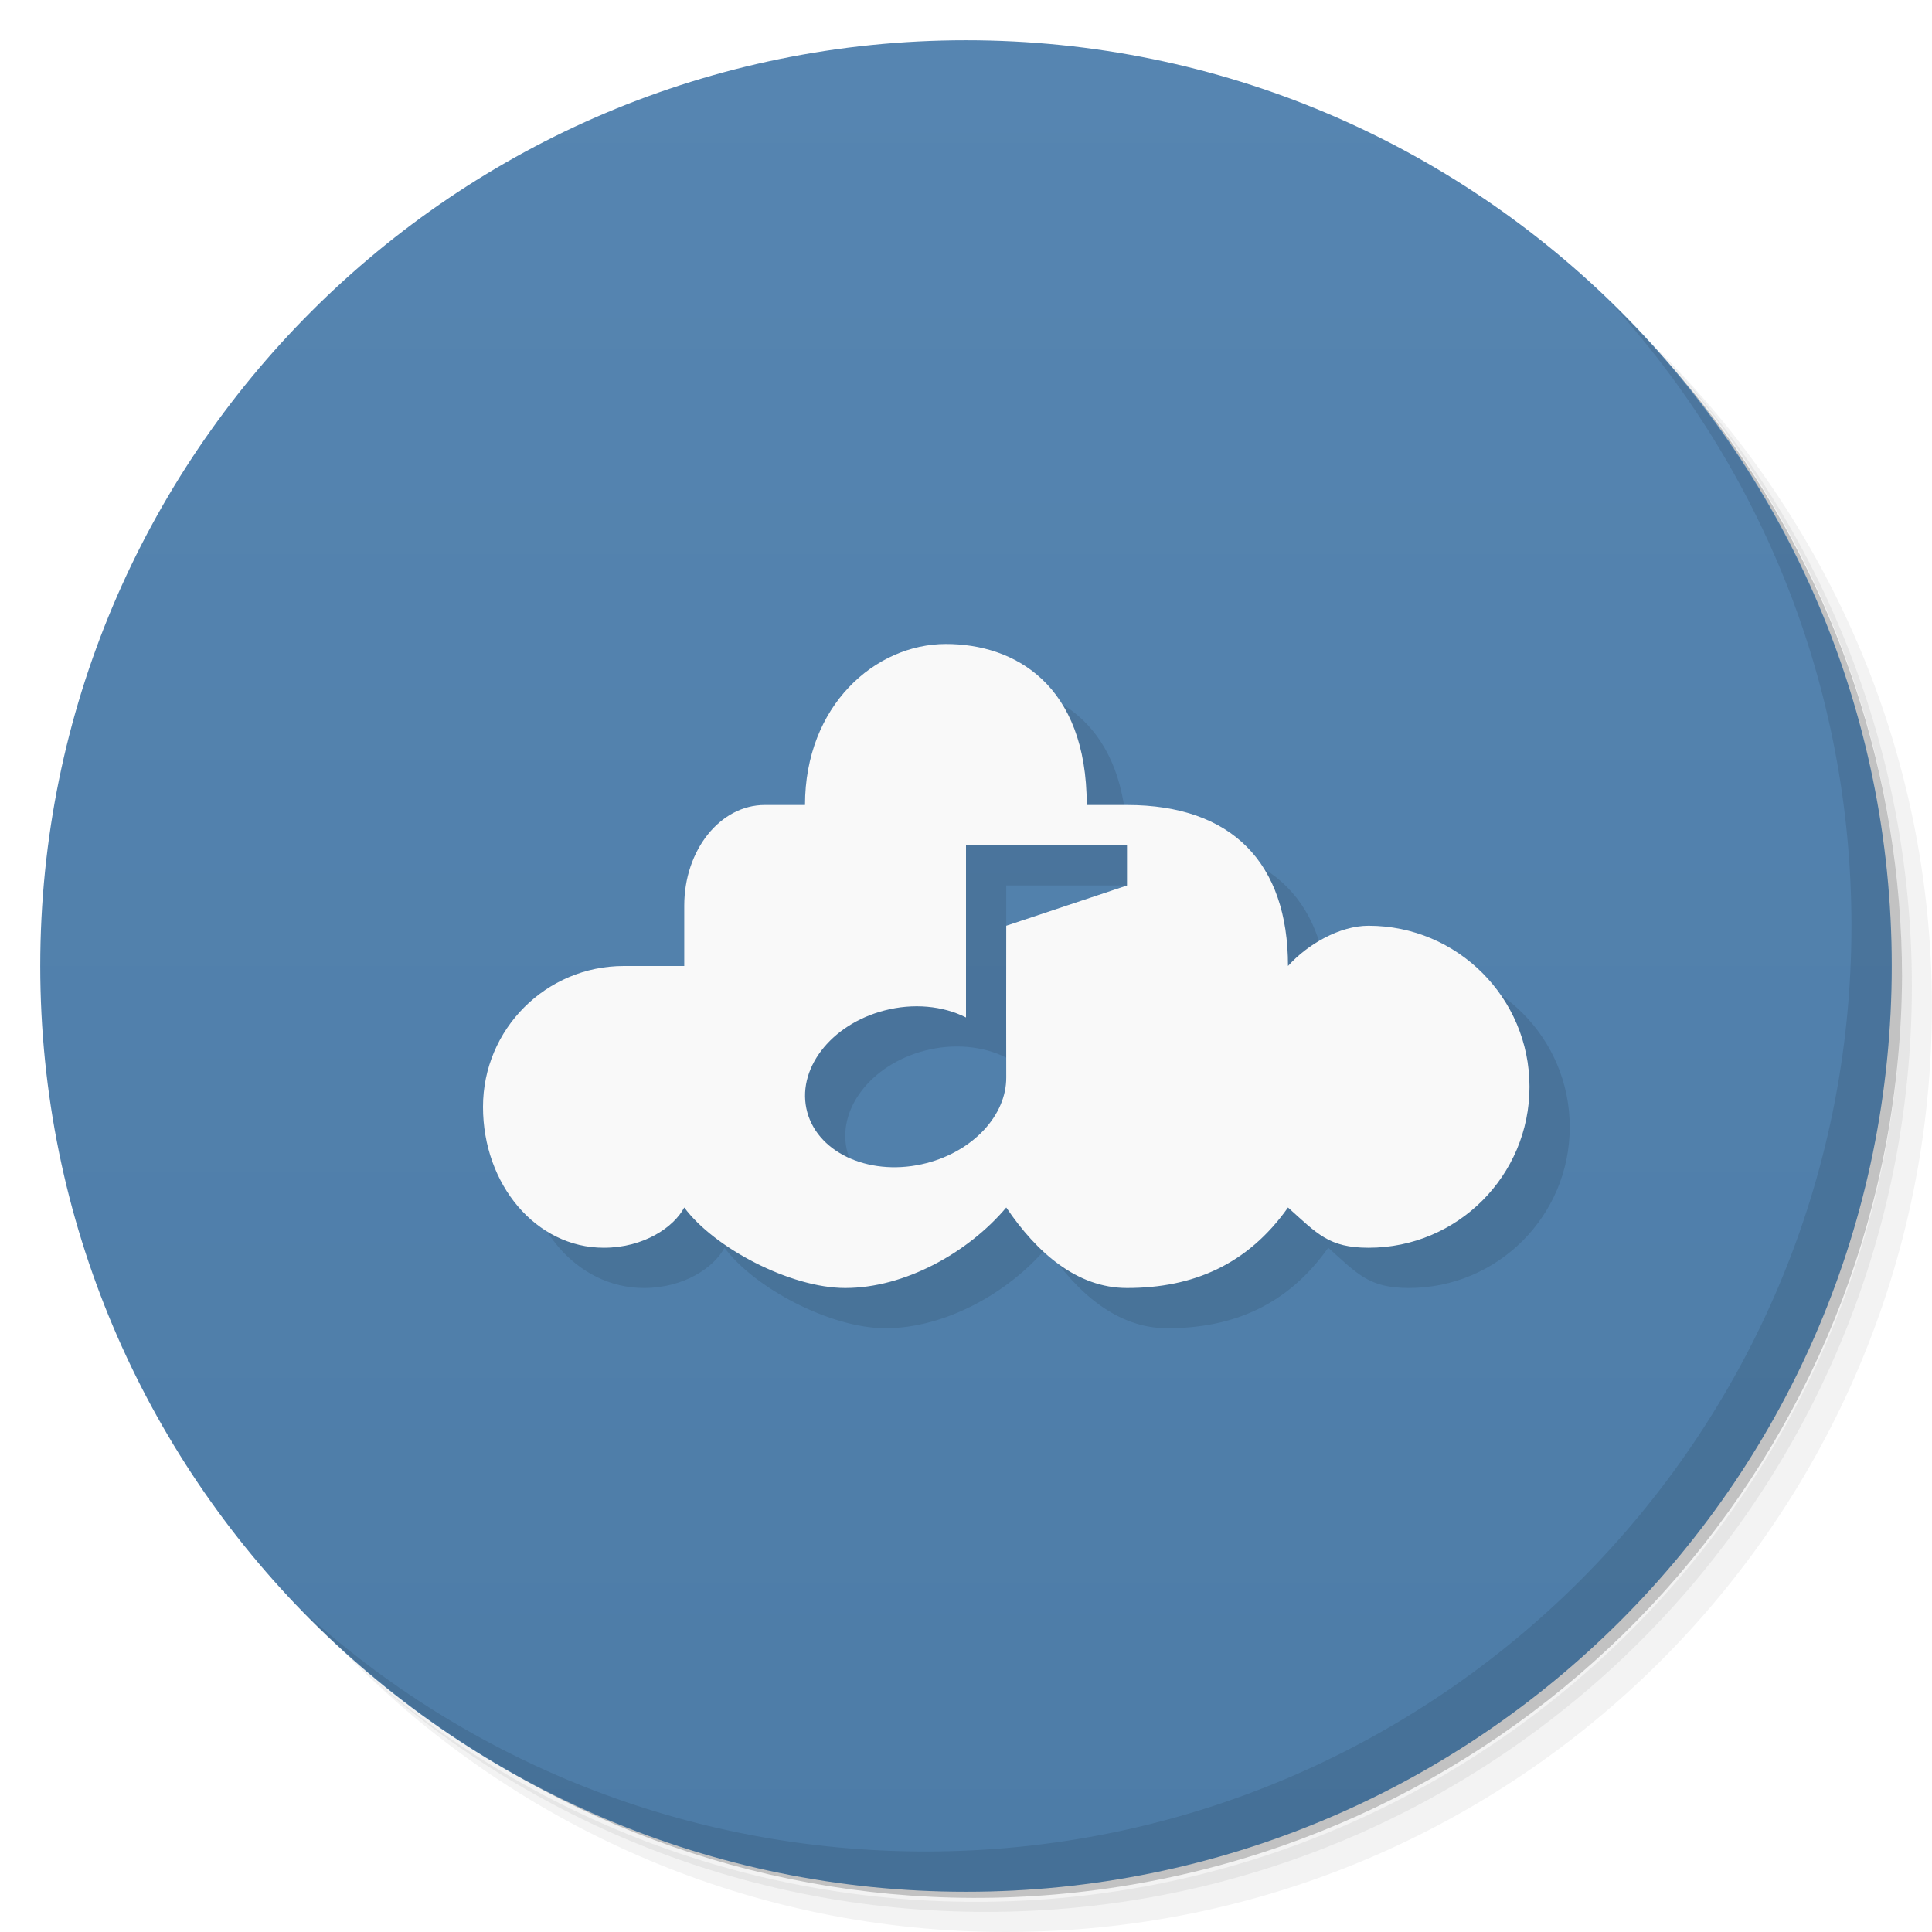
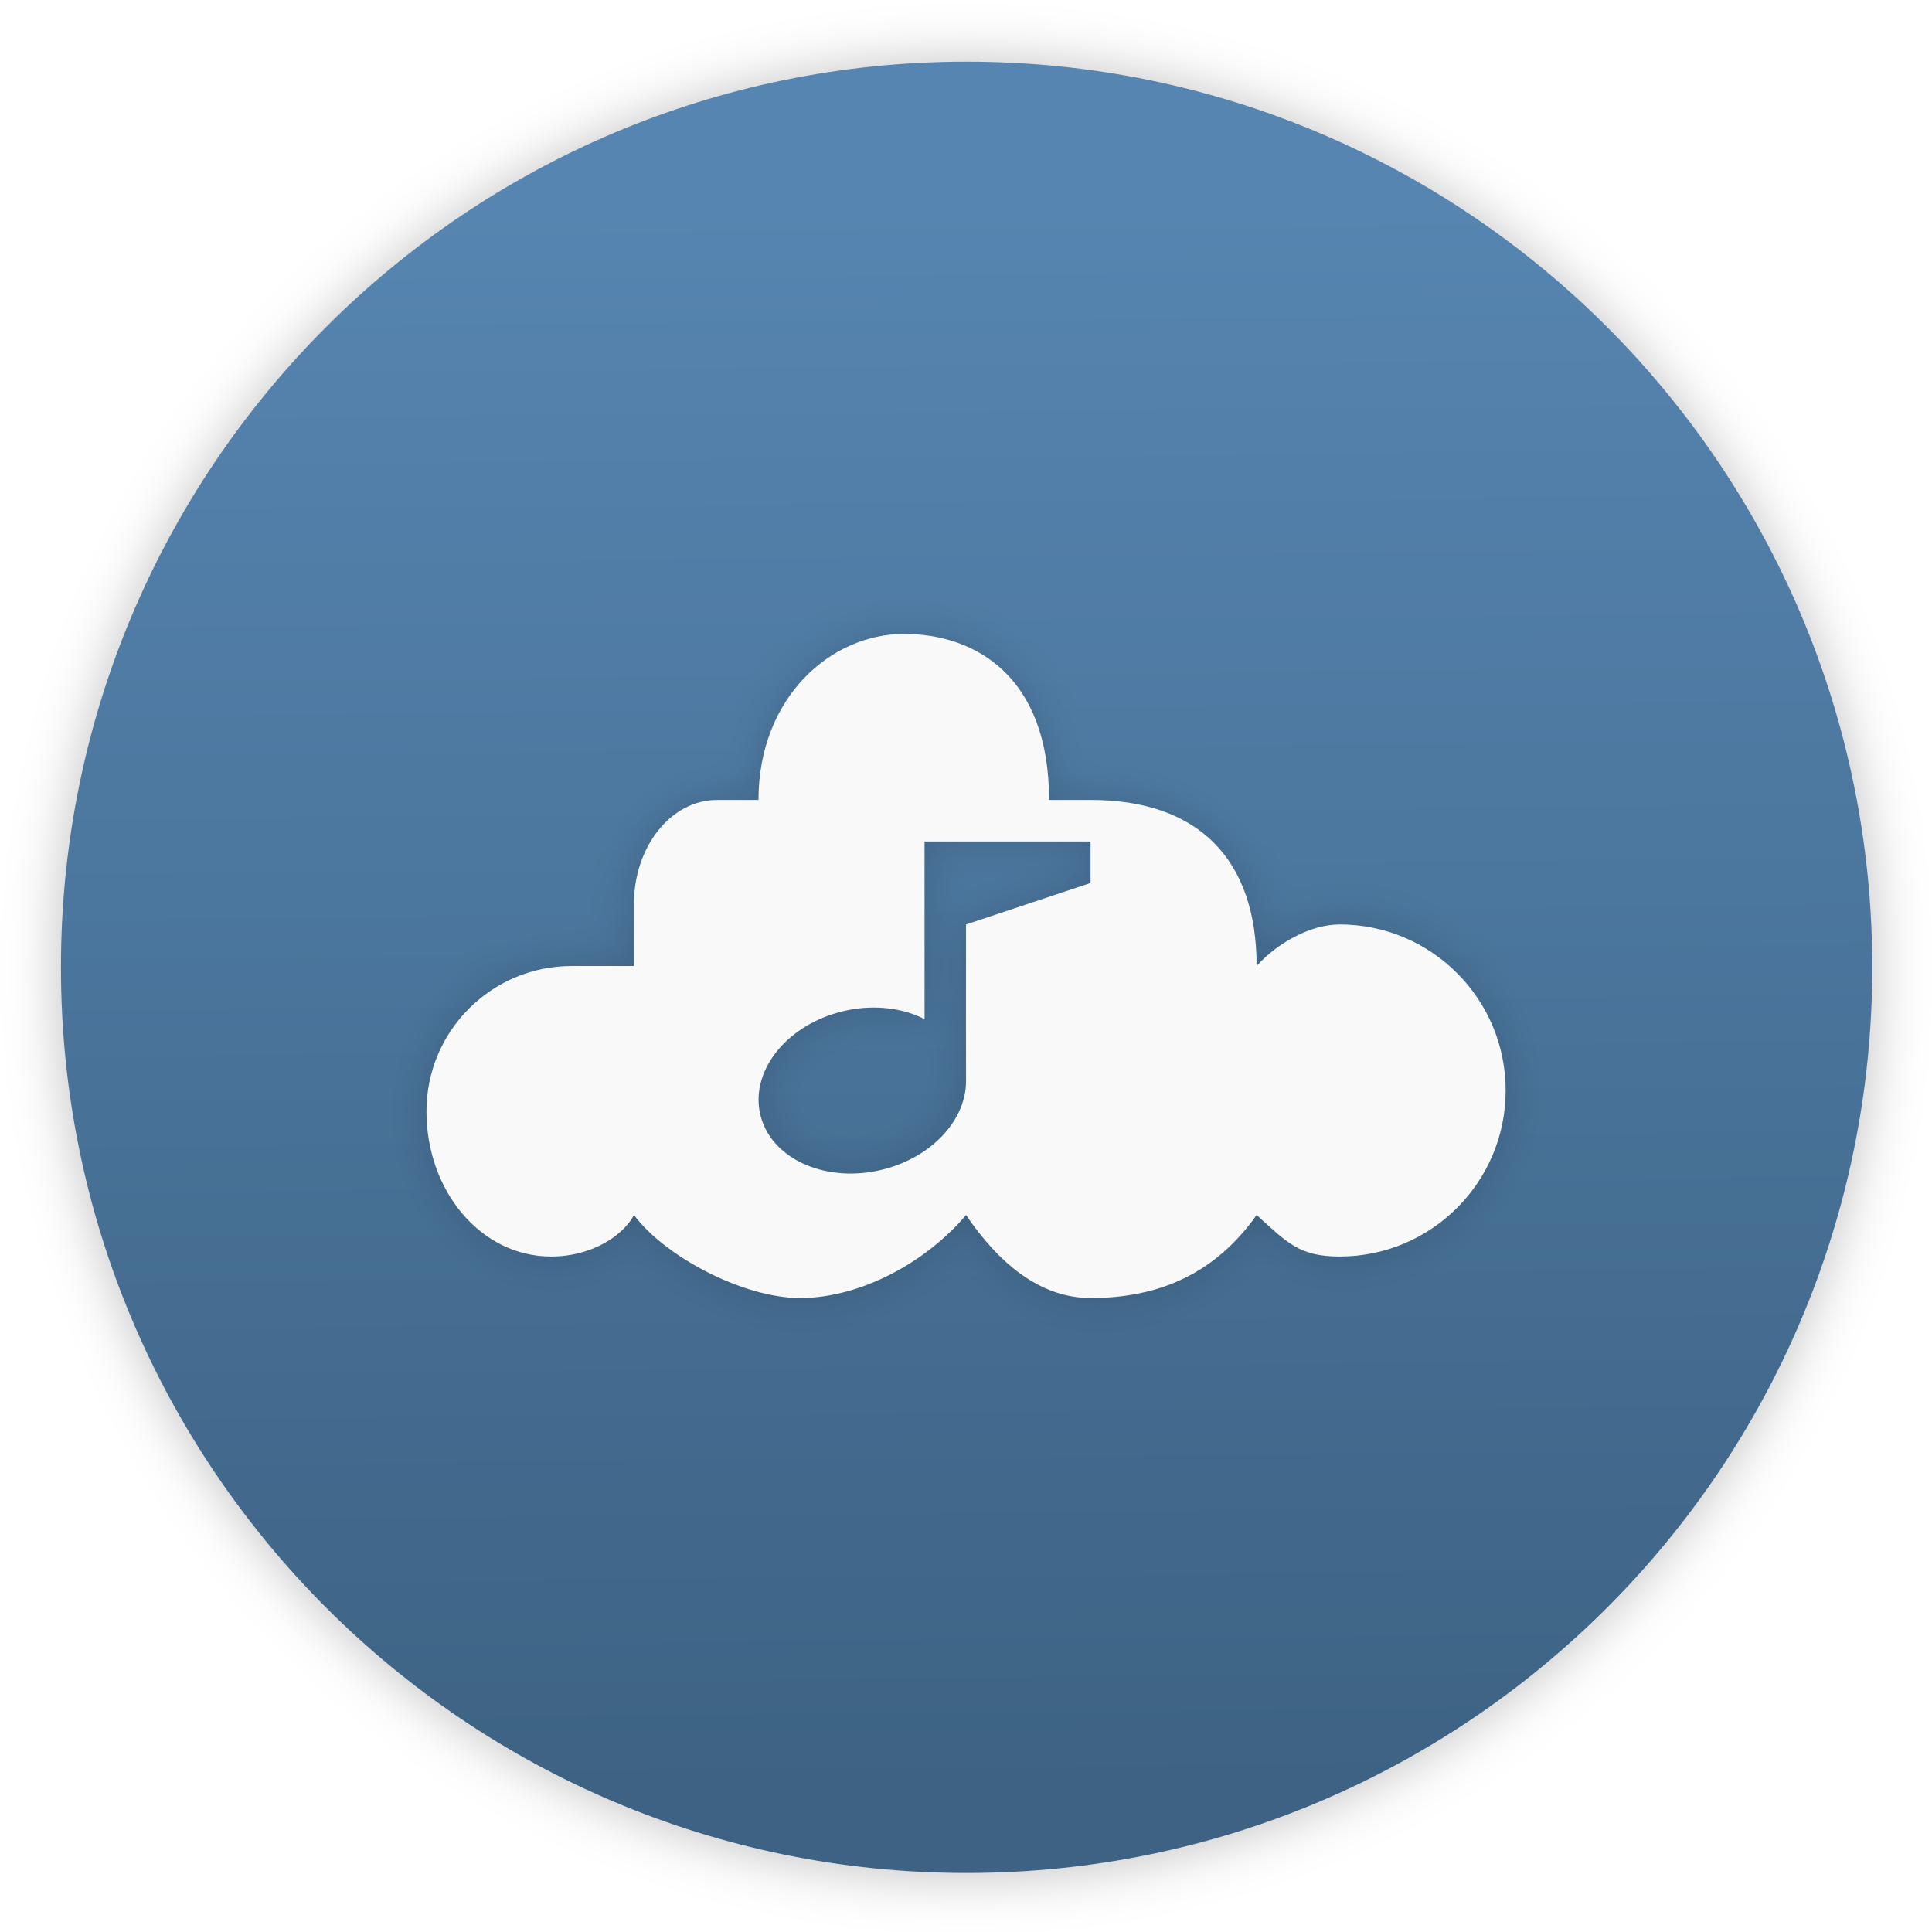
- <svg xmlns="http://www.w3.org/2000/svg" version="1.1" viewBox="0 0 48 48">
+ <svg xmlns="http://www.w3.org/2000/svg" width="64" height="64" version="1.1">
  <defs>
-     <linearGradient id="linearGradient3764" x2="47" gradientUnits="userSpaceOnUse" x1="1" gradientTransform="matrix(0 -1 1 0 -.0000015 48)">
-       <stop style="stop-color:#4d7ca7" offset="0" />
-       <stop style="stop-color:#5685b1" offset="1" />
+     <linearGradient id="b" x1="399.57" x2="399.57" y1="545.8" y2="517.8" gradientTransform="matrix(2.1429 0 0 2.1429 -826.36 -1107.5)" gradientUnits="userSpaceOnUse">
+       <stop stop-color="#3889e9" offset="0" />
+       <stop stop-color="#5ea5fb" offset="1" />
    </linearGradient>
+     <filter id="c" x="-.036" y="-.036" width="1.072" height="1.072" color-interpolation-filters="sRGB">
+       <feGaussianBlur stdDeviation="0.42" />
+     </filter>
+     <linearGradient id="a" x1="-5.539" x2="47.206" y1="88.145" y2="87.672" gradientTransform="rotate(-90 -.94846 55.009)" gradientUnits="userSpaceOnUse">
+       <stop stop-color="#3d6283" offset="0" />
+       <stop stop-color="#5685b1" offset="1" />
+     </linearGradient>
+     <filter id="d" x="-.048" y="-.079" width="1.097" height="1.157" color-interpolation-filters="sRGB">
+       <feGaussianBlur stdDeviation="0.722" />
+     </filter>
  </defs>
-   <path style="opacity:.05" d="m36.31 5c5.859 4.062 9.688 10.831 9.688 18.5 0 12.426-10.07 22.5-22.5 22.5-7.669 0-14.438-3.828-18.5-9.688 1.037 1.822 2.306 3.499 3.781 4.969 4.085 3.712 9.514 5.969 15.469 5.969 12.703 0 23-10.298 23-23 0-5.954-2.256-11.384-5.969-15.469-1.469-1.475-3.147-2.744-4.969-3.781zm4.969 3.781c3.854 4.113 6.219 9.637 6.219 15.719 0 12.703-10.297 23-23 23-6.081 0-11.606-2.364-15.719-6.219 4.16 4.144 9.883 6.719 16.219 6.719 12.703 0 23-10.298 23-23 0-6.335-2.575-12.06-6.719-16.219z" />
-   <path style="opacity:.1" d="m41.28 8.781c3.712 4.085 5.969 9.514 5.969 15.469 0 12.703-10.297 23-23 23-5.954 0-11.384-2.256-15.469-5.969 4.113 3.854 9.637 6.219 15.719 6.219 12.703 0 23-10.298 23-23 0-6.081-2.364-11.606-6.219-15.719z" />
-   <path style="opacity:.2" d="m31.25 2.375c8.615 3.154 14.75 11.417 14.75 21.13 0 12.426-10.07 22.5-22.5 22.5-9.708 0-17.971-6.135-21.12-14.75a23 23 0 0 0 44.875 -7 23 23 0 0 0 -16 -21.875z" />
-   <path style="fill:url(#linearGradient3764)" d="m24 1c12.703 0 23 10.297 23 23s-10.297 23-23 23-23-10.297-23-23 10.297-23 23-23z" />
-   <g transform="translate(1,1)" />
-   <path style="opacity:.1" d="m40.03 7.531c3.712 4.084 5.969 9.514 5.969 15.469 0 12.703-10.297 23-23 23-5.954 0-11.384-2.256-15.469-5.969 4.178 4.291 10.01 6.969 16.469 6.969 12.703 0 23-10.298 23-23 0-6.462-2.677-12.291-6.969-16.469z" />
-   <path style="opacity:.1" d="m24.5 17c-1.76 0.001-3.5 1.532-3.5 4h-1c-1.105 0-2 1.119-2 2.5v1.5h-1.5c-1.933 0-3.5 1.567-3.5 3.5s1.321 3.5 3 3.5c1 0 1.743-0.514 2-1 0.74 1 2.633 2 4 2 1.473 0 3.05-0.874 4-2 0.756 1.117 1.752 2 3 2 1.649 0 3-0.586 4-2 0.732 0.657 1.016 0.999 2 1 2.209 0.001 4-1.791 4-4s-1.791-4.001-4-4c-0.714 0-1.513 0.458-2 1 0-2.559-1.39-4-4-4h-1c0-3-1.799-4.001-3.5-4zm0.5 5h4v1l-3 1c-0.001 1.464-0.003 3.137 0 3.769 0.004 0.939-0.821 1.827-1.977 2.127-1.35 0.351-2.678-0.214-2.967-1.262-0.289-1.048 0.57-2.182 1.92-2.531 0.708-0.184 1.446-0.119 2.024 0.175z" />
-   <path style="fill:#f9f9f9" d="m23.5 16c-1.76 0.001-3.5 1.532-3.5 4h-1c-1.105 0-2 1.119-2 2.5v1.5h-1.5c-1.933 0-3.5 1.567-3.5 3.5s1.321 3.5 3 3.5c1 0 1.743-0.514 2-1 0.74 1 2.633 2 4 2 1.473 0 3.05-0.874 4-2 0.756 1.117 1.752 2 3 2 1.649 0 3-0.586 4-2 0.732 0.657 1.016 0.999 2 1 2.209 0.001 4-1.791 4-4s-1.791-4.001-4-4c-0.714 0-1.513 0.458-2 1 0-2.559-1.39-4-4-4h-1c0-3-1.799-4.001-3.5-4zm0.5 5h4v1l-3 1c-0.001 1.464-0.003 3.137 0 3.77 0.004 0.939-0.821 1.826-1.977 2.126-1.35 0.351-2.677-0.214-2.966-1.261-0.289-1.048 0.569-2.182 1.92-2.531 0.707-0.184 1.445-0.119 2.023 0.175v-4.279z" />
+   <circle transform="matrix(2.1429 0 0 2.1429 -826.36 -1107.5)" cx="400.57" cy="531.8" r="14" filter="url(#c)" opacity=".25" stroke-width=".733" />
+   <g stroke-width="1.571">
+     <circle cx="32.02" cy="32.044" r="30.001" fill="url(#a)" />
+     <circle cx="32.02" cy="32.044" r="30.001" fill-opacity="0" />
+     <circle cx="32.02" cy="32.044" r="0" fill="url(#b)" />
+   </g>
+   <path d="m29.938 21c-2.42 0.001-4.812 2.107-4.812 5.5h-1.375c-1.519 0-2.75 1.539-2.75 3.438v2.062h-2.062c-2.658 0-4.812 2.155-4.812 4.812s1.816 4.812 4.125 4.812c1.375 0 2.397-0.707 2.75-1.375 1.018 1.375 3.62 2.75 5.5 2.75 2.025 0 4.194-1.202 5.5-2.75 1.04 1.536 2.409 2.75 4.125 2.75 2.267 0 4.125-0.806 5.5-2.75 1.006 0.903 1.397 1.374 2.75 1.375 3.037 0.001 5.5-2.463 5.5-5.5s-2.463-5.501-5.5-5.5c-0.982 0-2.08 0.63-2.75 1.375 0-3.519-1.911-5.5-5.5-5.5h-1.375c0-4.125-2.474-5.501-4.812-5.5zm0.688 6.875h5.5v1.375l-4.125 1.375c-0.001 2.013-0.004 4.313 0 5.184 0.005 1.291-1.129 2.511-2.718 2.923-1.856 0.483-3.681-0.294-4.078-1.734-0.397-1.441 0.782-3 2.64-3.48 0.972-0.253 1.987-0.164 2.782 0.241z" filter="url(#d)" opacity=".15" stroke-width="1.375" />
+   <path d="m29.938 21c-2.42 0.001-4.812 2.107-4.812 5.5h-1.375c-1.519 0-2.75 1.539-2.75 3.438v2.062h-2.062c-2.658 0-4.812 2.155-4.812 4.812s1.816 4.812 4.125 4.812c1.375 0 2.397-0.707 2.75-1.375 1.018 1.375 3.62 2.75 5.5 2.75 2.025 0 4.194-1.202 5.5-2.75 1.04 1.536 2.409 2.75 4.125 2.75 2.267 0 4.125-0.806 5.5-2.75 1.006 0.903 1.397 1.374 2.75 1.375 3.037 0.001 5.5-2.463 5.5-5.5s-2.463-5.501-5.5-5.5c-0.982 0-2.08 0.63-2.75 1.375 0-3.519-1.911-5.5-5.5-5.5h-1.375c0-4.125-2.474-5.501-4.812-5.5zm0.688 6.875h5.5v1.375l-4.125 1.375c-0.001 2.013-0.004 4.313 0 5.184 0.005 1.291-1.129 2.511-2.718 2.923-1.856 0.483-3.681-0.294-4.078-1.734-0.397-1.441 0.782-3 2.64-3.48 0.972-0.253 1.987-0.164 2.782 0.241z" fill="#f9f9f9" stroke-width="1.375" />
</svg>
